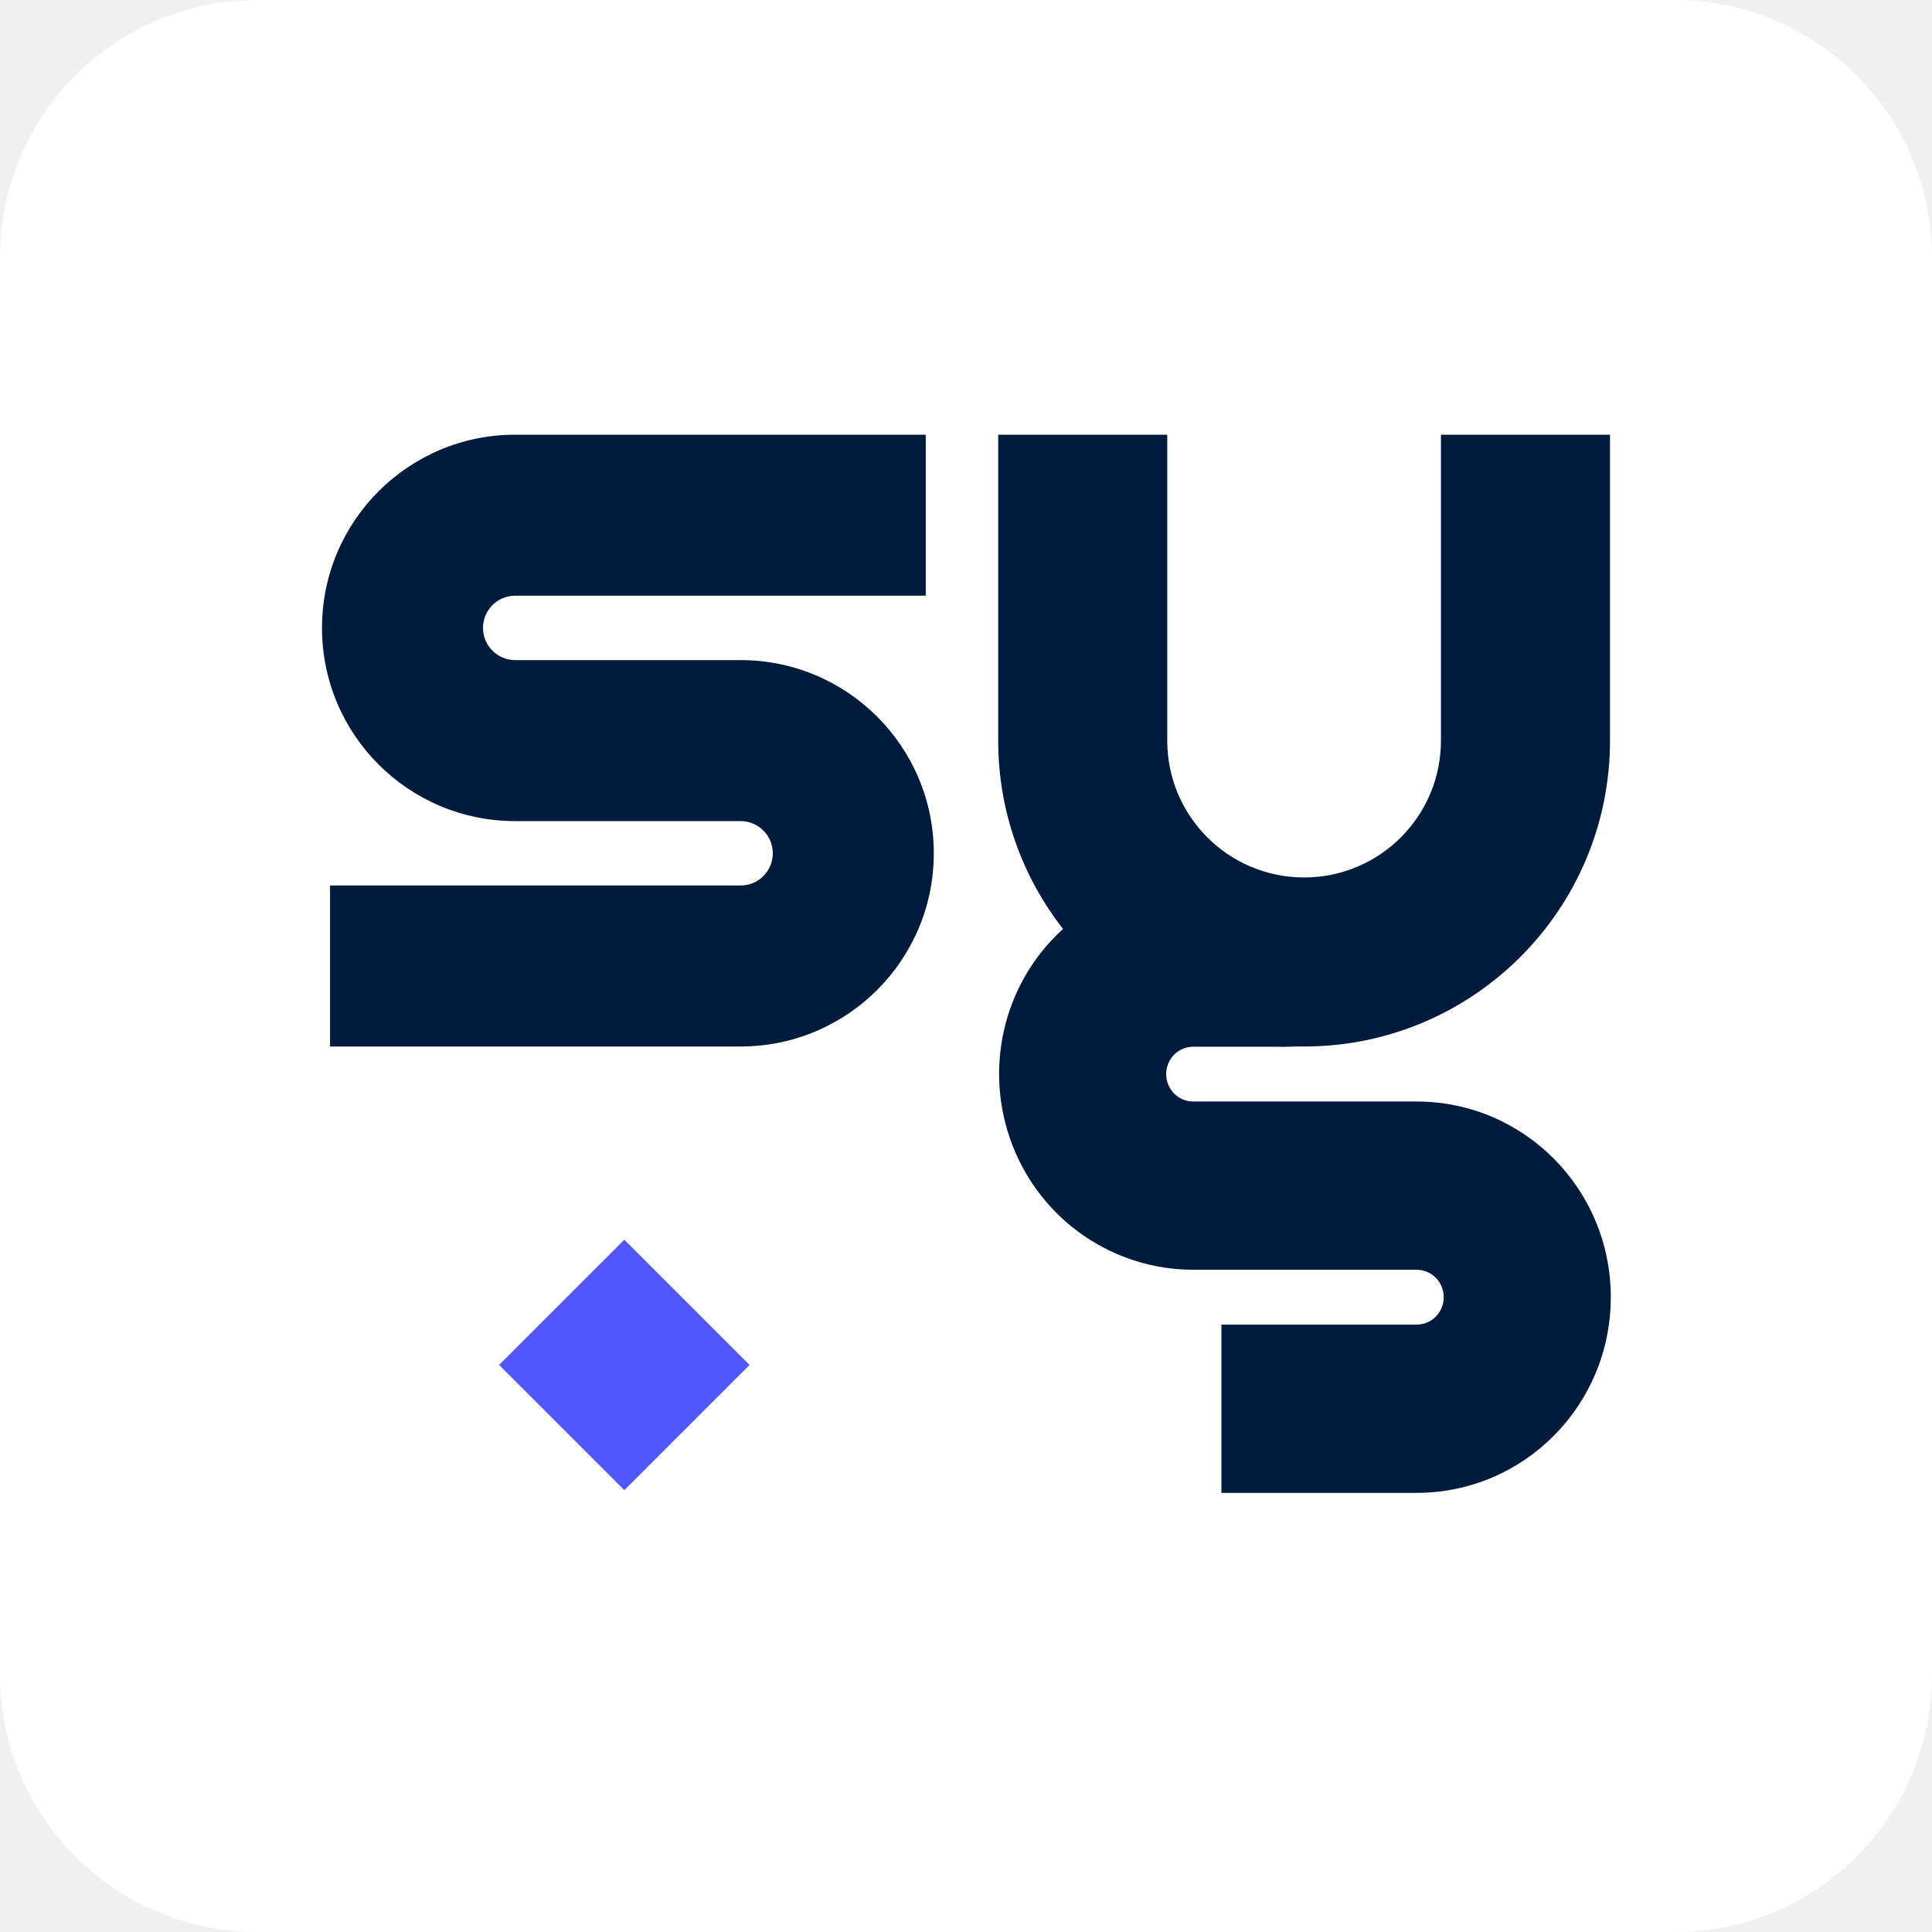
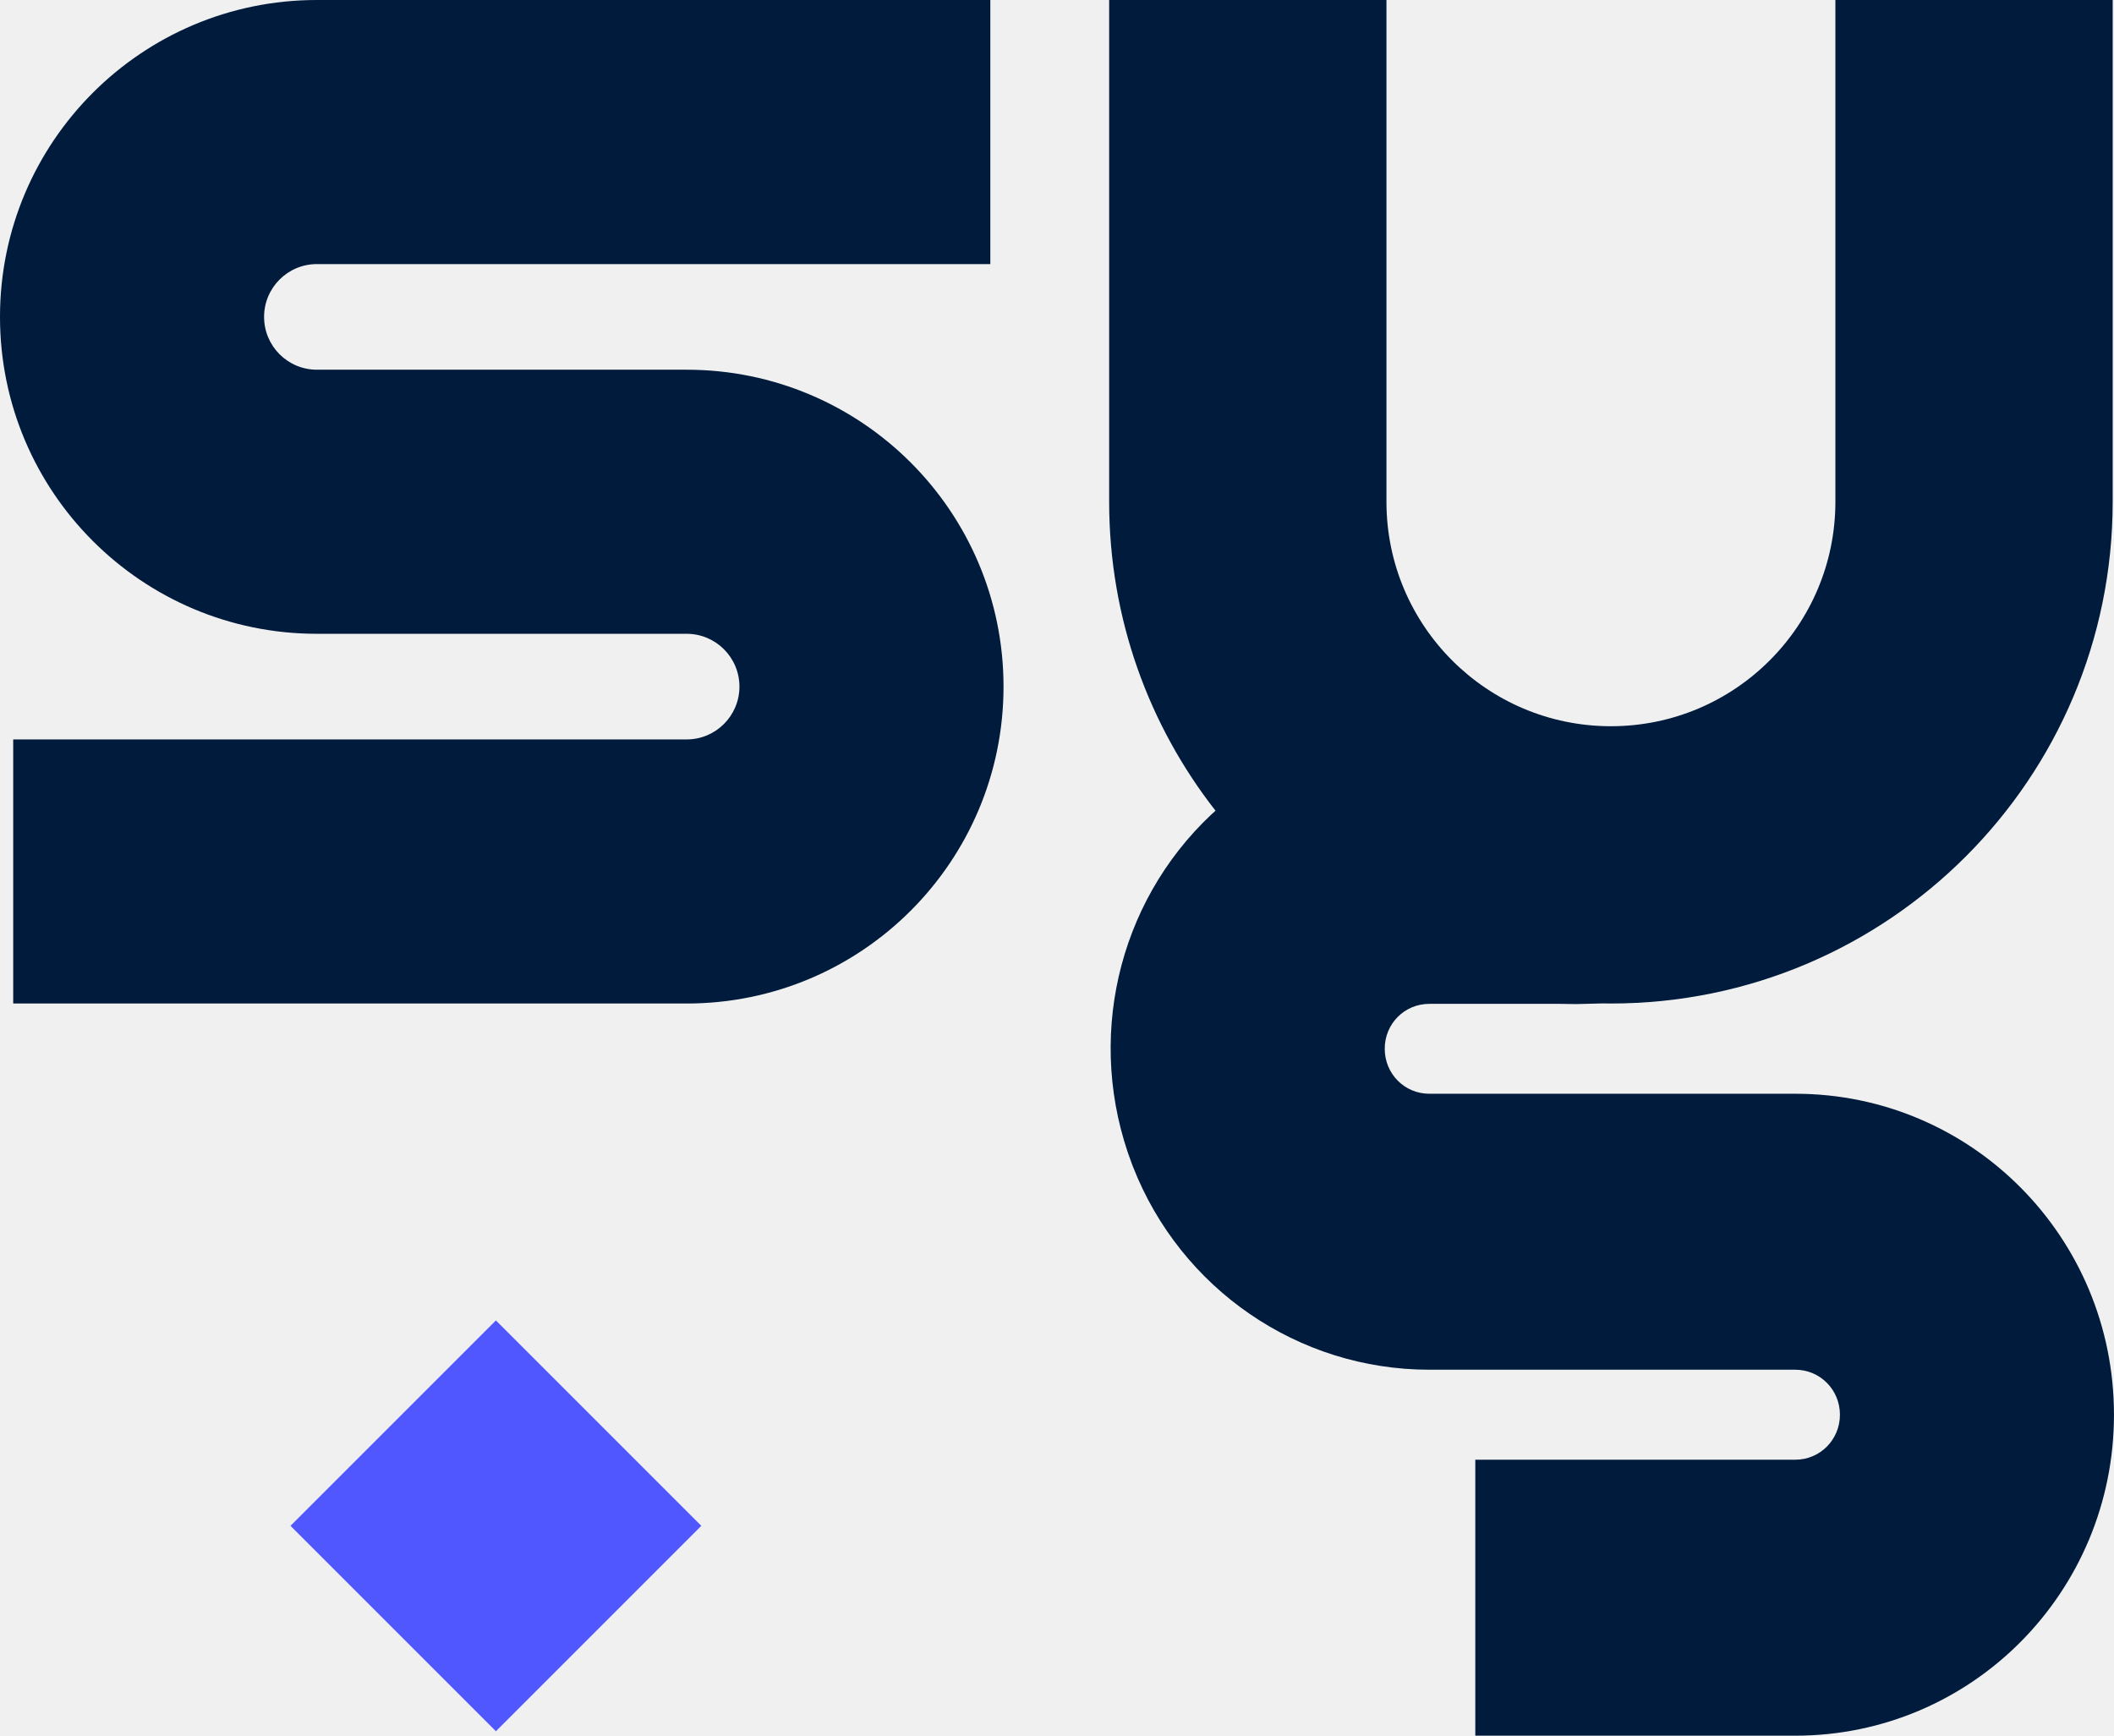
- <svg xmlns="http://www.w3.org/2000/svg" viewBox="0 0 240 240" fill="none" role="img" aria-label="Shurly">
-   <rect width="240" height="240" rx="32" fill="#FFFFFF" />
+ <svg xmlns="http://www.w3.org/2000/svg" viewBox="40 54 160.1 131.45" fill="none" role="img" aria-label="Shurly">
  <path fill-rule="evenodd" clip-rule="evenodd" d="M145 92C145 101.389 152.611 109 162 109C171.389 109 179 101.389 179 92V54H200V92C200 112.987 182.987 130 162 130C161.795 130 161.589 129.994 161.385 129.991C161.387 129.991 161.389 129.992 161.392 129.992L159.382 130.043C158.973 130.043 158.573 130.026 158.173 130.026H148.246C146.371 130.026 144.87 131.529 144.87 133.426C144.87 135.323 146.371 136.834 148.246 136.834H175.96C189.313 136.834 200.097 147.695 200.098 161.142C200.098 174.588 189.313 185.45 175.96 185.45H151.729V164.55H175.96C177.844 164.55 179.344 163.03 179.344 161.142C179.344 159.253 177.843 157.734 175.96 157.734H148.246C138.311 157.734 129.417 151.615 125.8 142.349L125.716 142.13C122.199 132.846 124.583 122.421 131.734 115.689L132.056 115.398C132.062 115.406 132.068 115.414 132.074 115.422C127.016 108.968 124 100.836 124 92V54H145V92Z" fill="#001B3C" />
  <path d="M115 74H64C61.791 74 60 75.791 60 78C60 80.209 61.791 82 64 82H92C105.255 82 116 92.745 116 106C116 119.255 105.255 130 92 130H41V110H92C94.209 110 96 108.209 96 106C96 103.791 94.209 102 92 102H64C50.745 102 40 91.255 40 78C40 64.745 50.745 54 64 54H115V74Z" fill="#001B3C" />
  <rect x="62" y="169.557" width="22" height="22" transform="rotate(-45 62 169.557)" fill="#5057FF" />
</svg>
